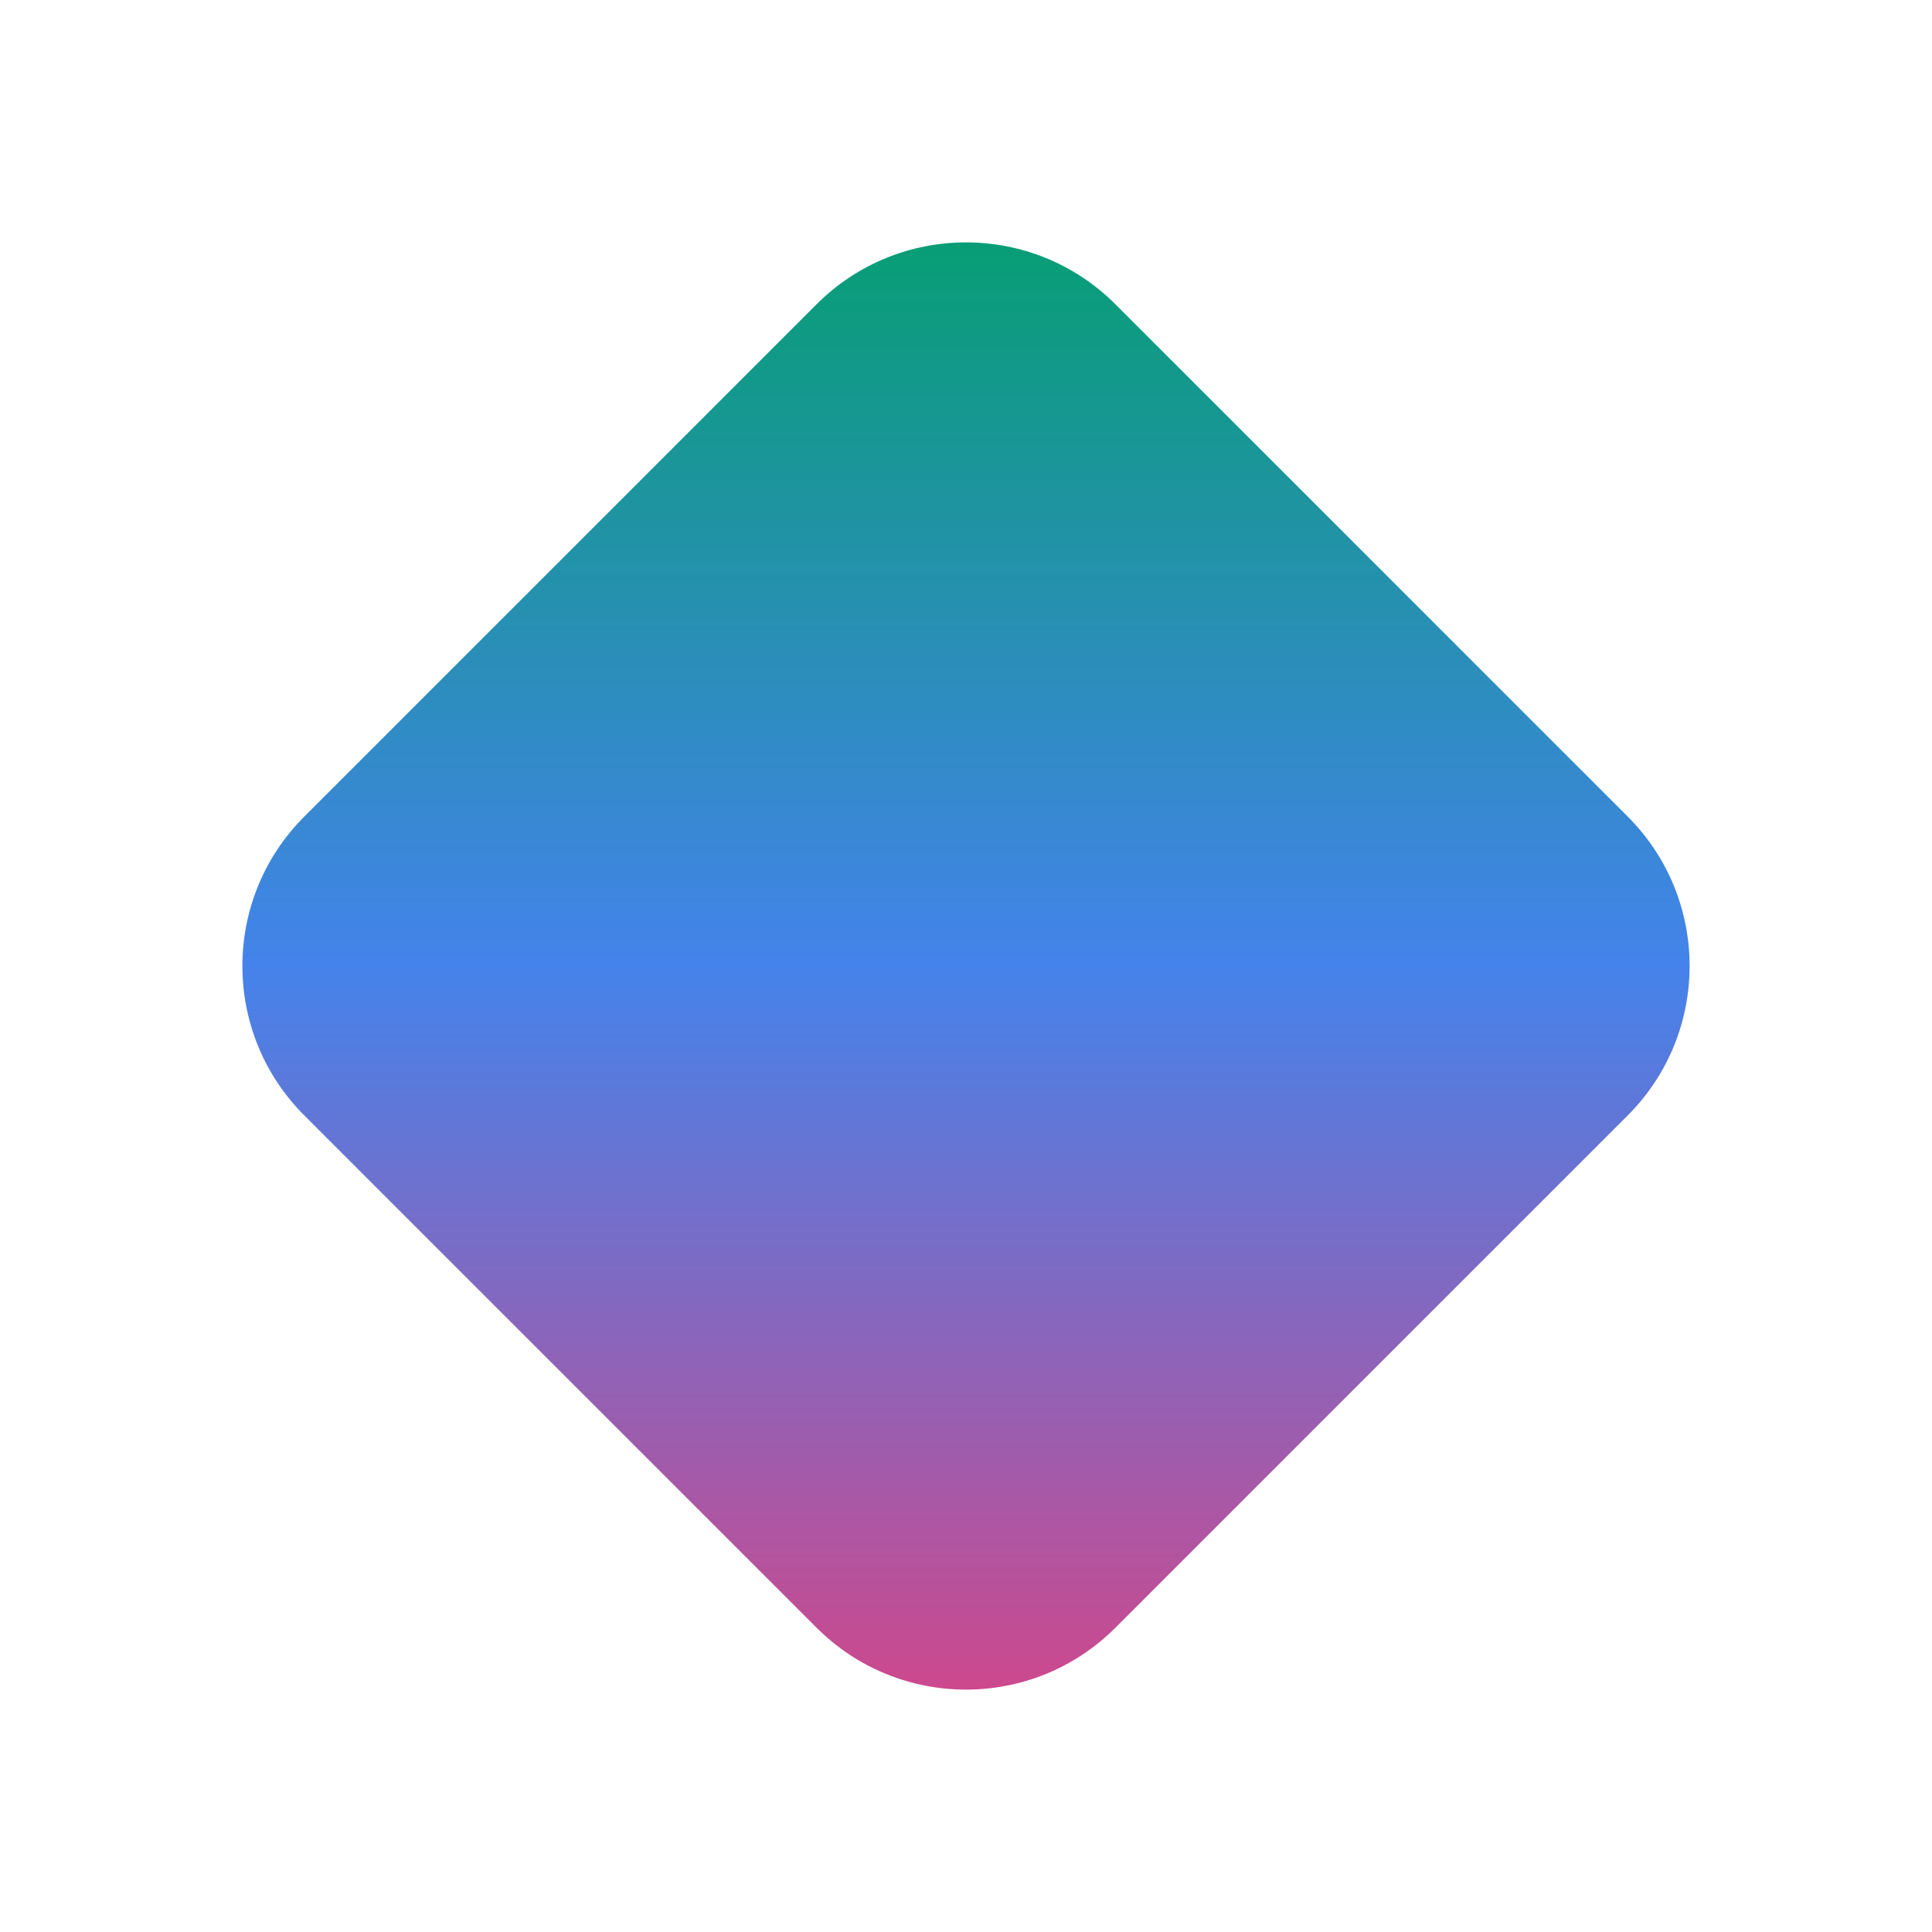
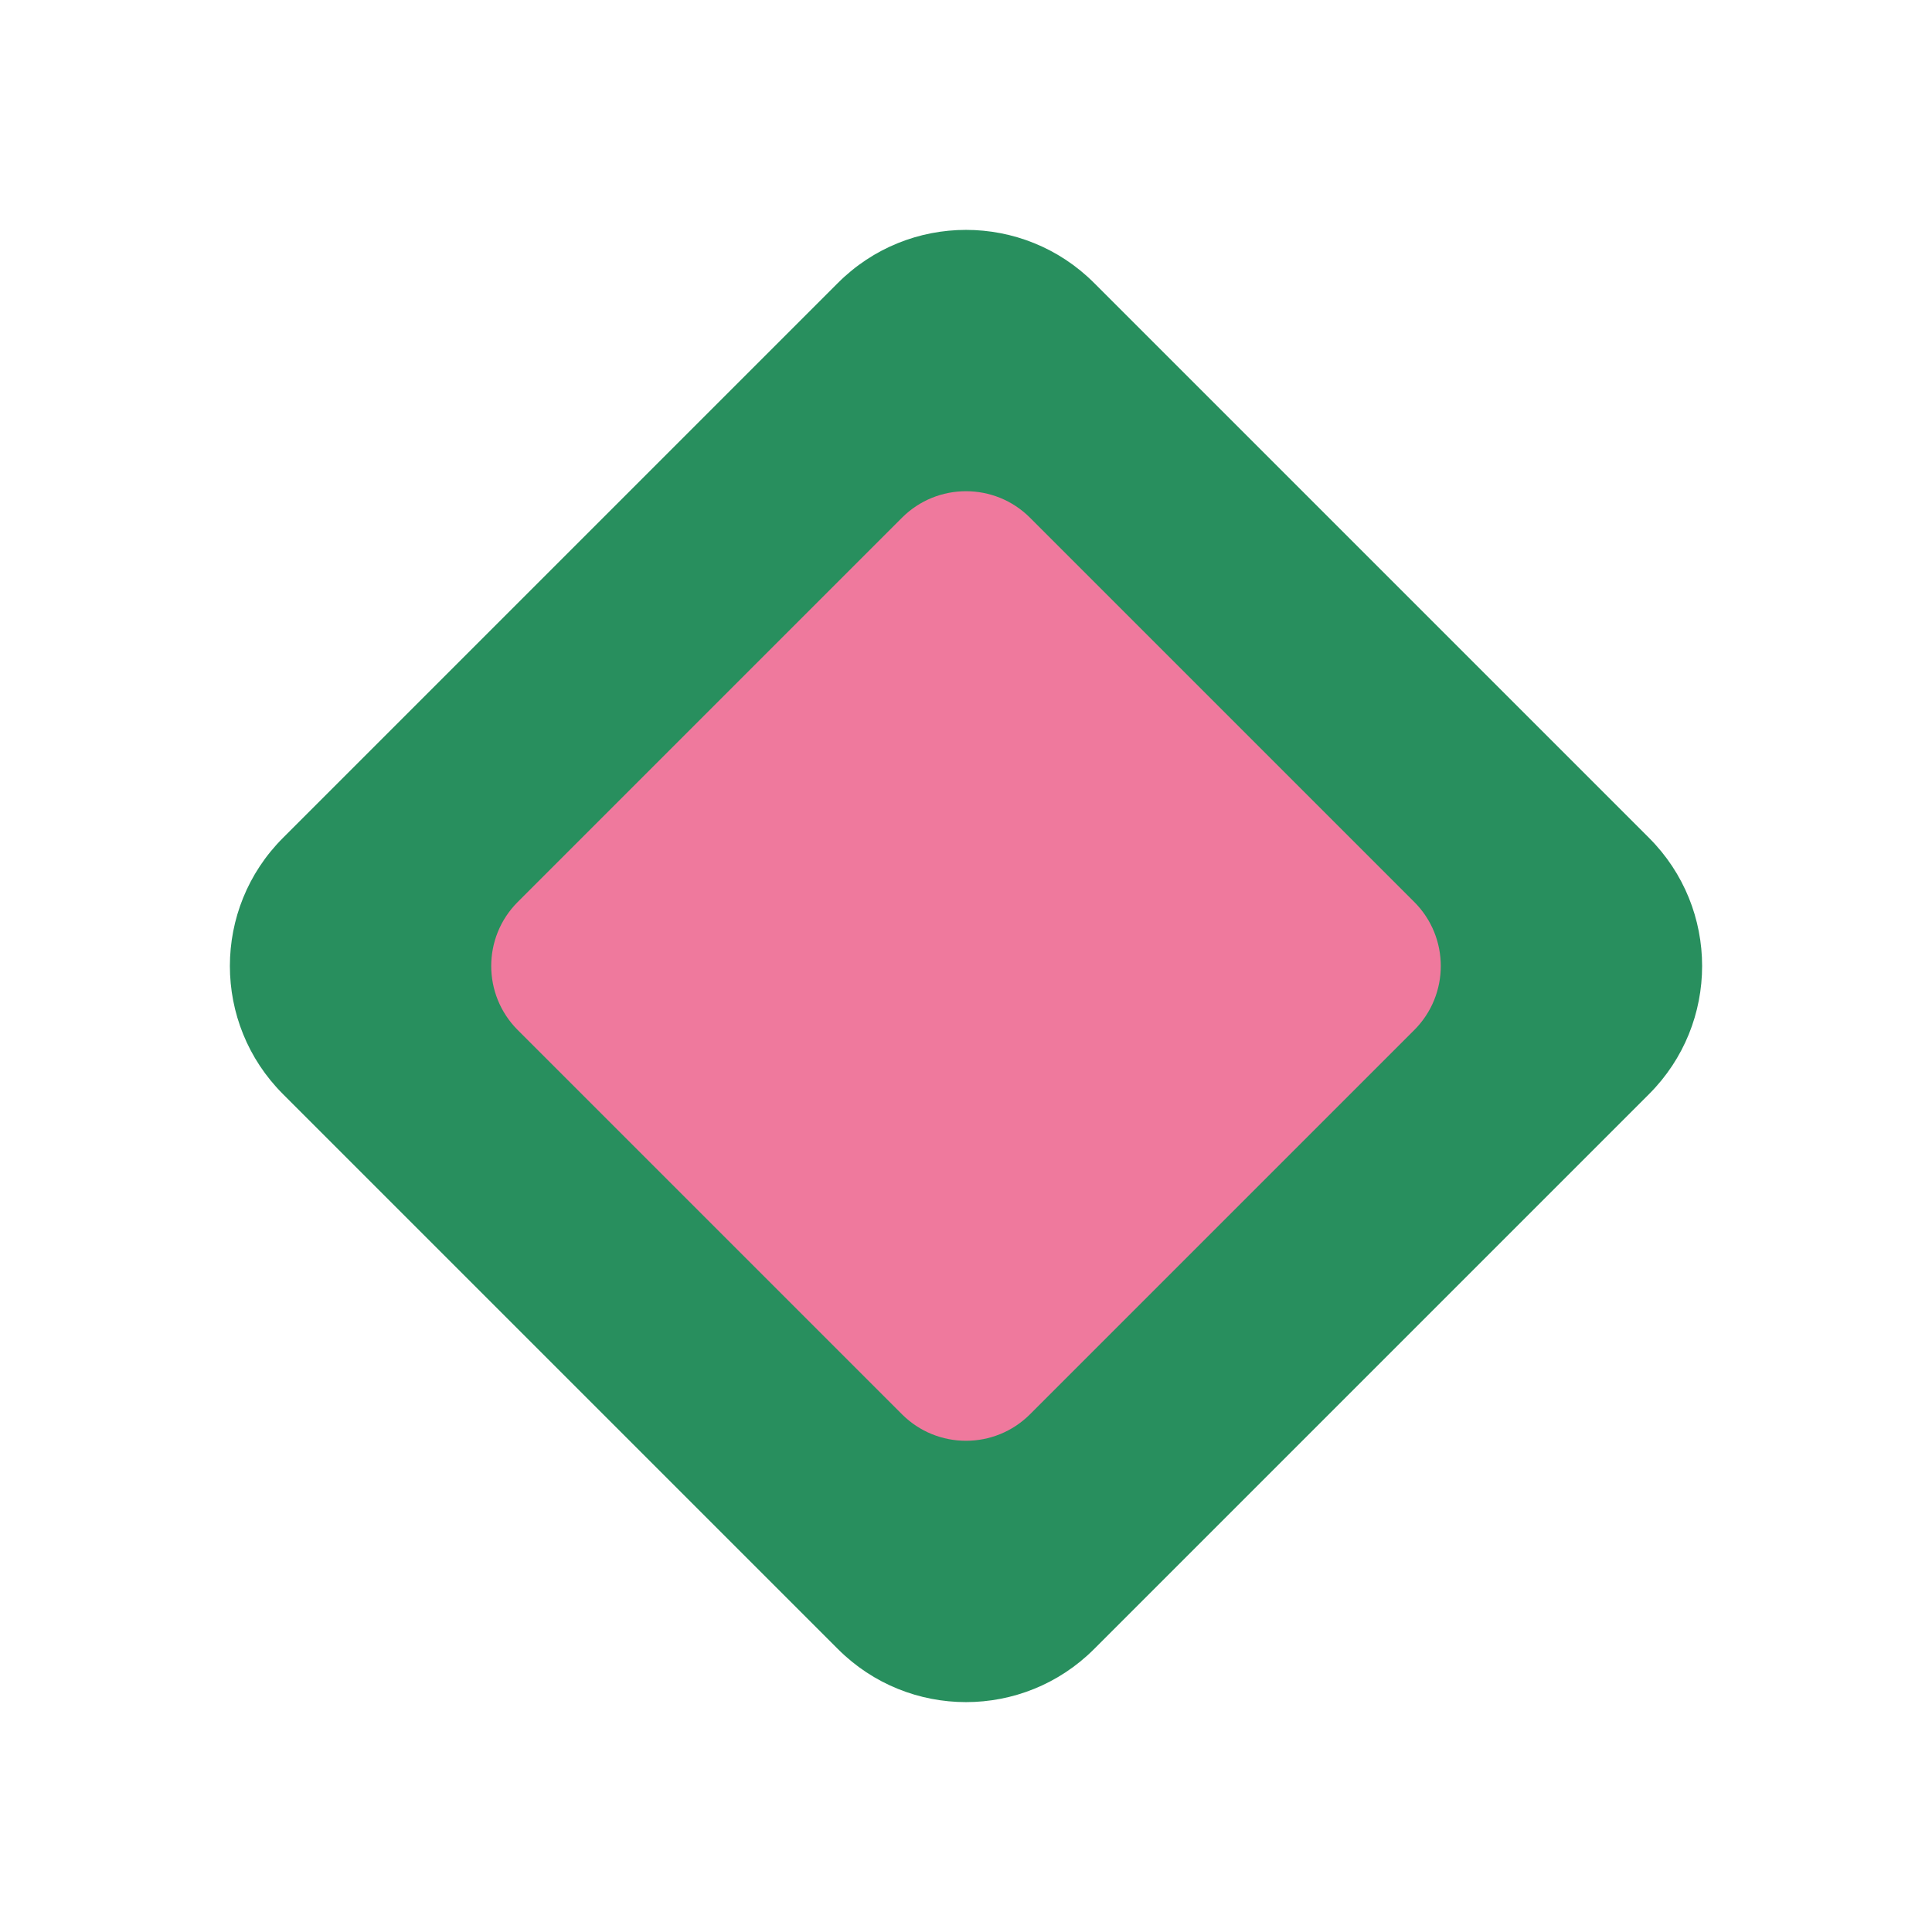
<svg xmlns="http://www.w3.org/2000/svg" viewBox="0 0 32 32">
-   <defs>
-     <linearGradient id="gem" x1="0" y1="0" x2="1" y2="1">
-       <stop offset="0" stop-color="#00a166" />
-       <stop offset="0.5" stop-color="#4483eb" />
-       <stop offset="1" stop-color="#de4181" />
-     </linearGradient>
-   </defs>
-   <rect x="6.5" y="6.5" width="19" height="19" rx="3.5" transform="rotate(45 16 16)" fill="url(#gem)" />
+   <g transform="rotate(45 16 16)">
+     <rect x="6.5" y="6.5" width="19" height="19" rx="3" fill="#288f5e" />
+     <rect x="10" y="10" width="12" height="12" rx="1.5" fill="#ef799d" />
+   </g>
</svg>
